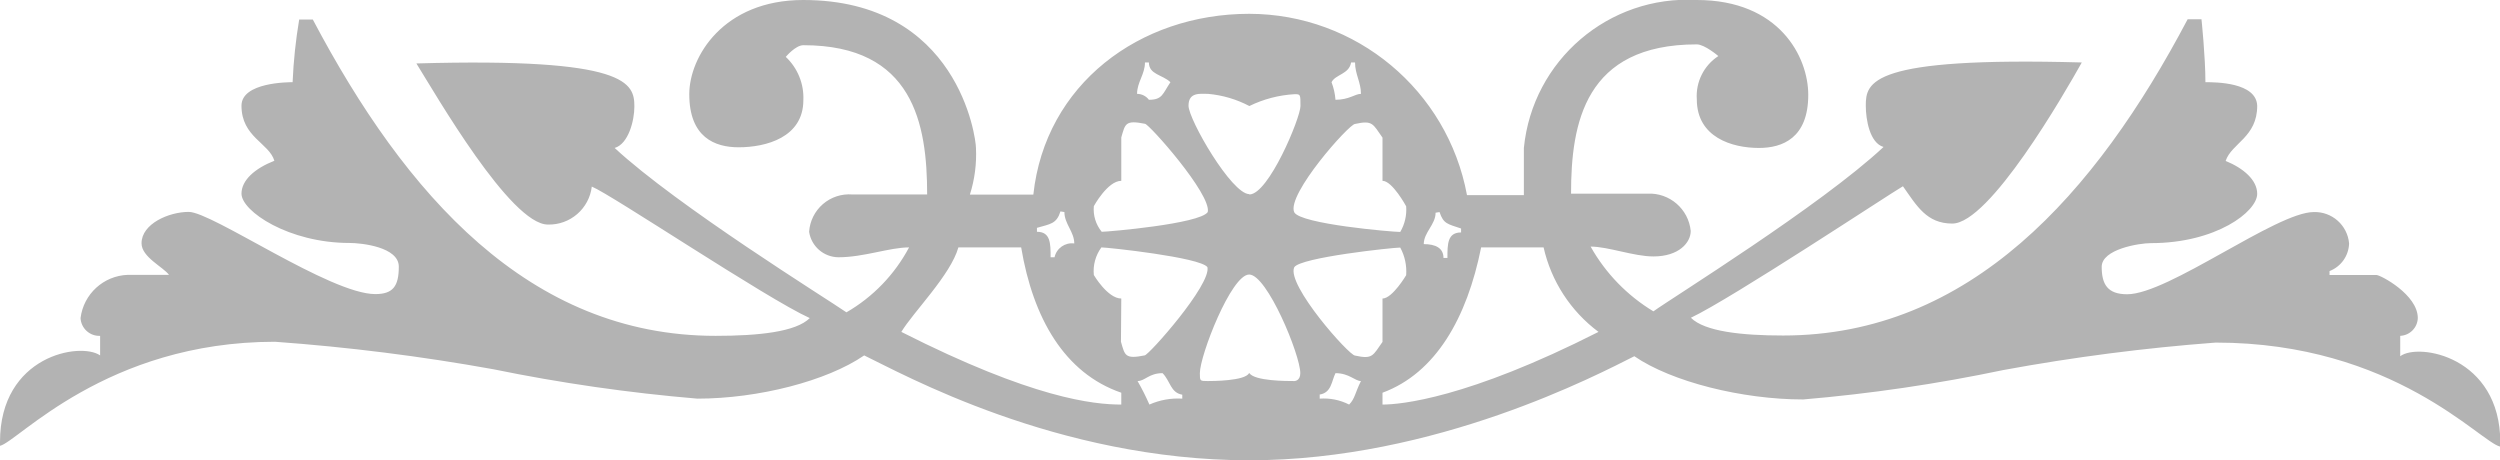
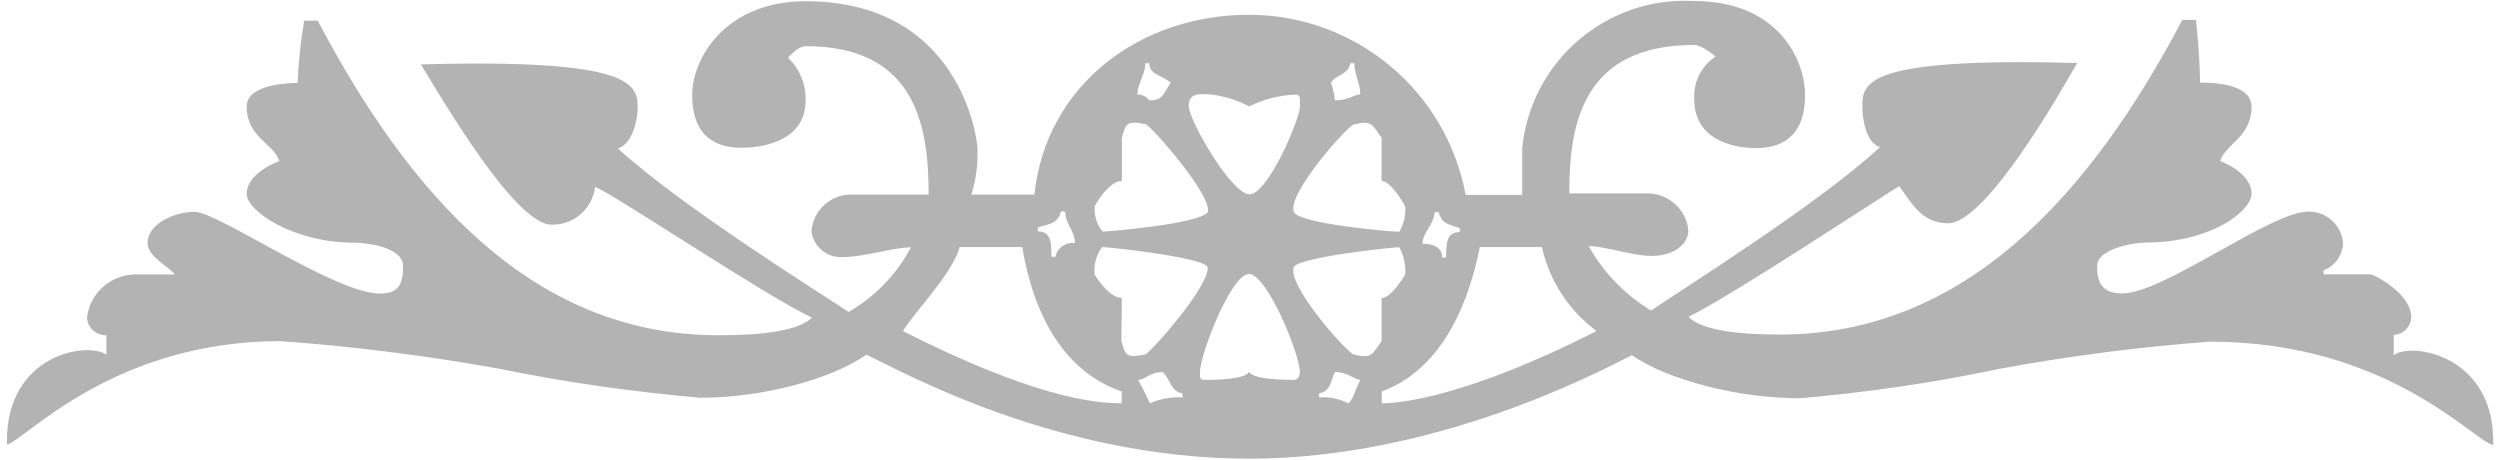
- <svg xmlns="http://www.w3.org/2000/svg" viewBox="0 0 152.08 27.95" width="152.08" height="27.95">
-   <defs>
-     <style>.cls-1{fill:#b3b3b3}</style>
-   </defs>
-   <g id="Layer_2">
-     <path id="Layer_1-2" d="M71.2 5c-.48.71-.48 1.07-1.31 1.07a.9.9 0 0 0-.72-.36c0-.71.48-1.19.48-1.91h.24c0 .74.83.74 1.31 1.2zM81 5c.24-.48 1.07-.48 1.19-1.2h.24c0 .72.36 1.2.36 1.91-.36 0-.72.36-1.55.36A3.79 3.79 0 0 0 81 5zm-5 6.81c-1.08 0-3.7-4.54-3.7-5.38s.71-.72 1.19-.72a6.63 6.63 0 0 1 2.51.74 7.18 7.18 0 0 1 2.75-.72c.36 0 .36 0 .36.72s-1.94 5.38-3.11 5.38zm17.9 3.24a8.83 8.83 0 0 0 3.34 5.14c-8 4.06-12.06 4.42-13.14 4.42v-.72c3.23-1.19 5.14-4.54 6-8.84zm-6.33-2.15c.24.72.48.72 1.31 1v.24c-.83 0-.83.71-.83 1.55h-.24c0-.6-.48-.84-1.2-.84 0-.71.72-1.19.72-1.91zM84.1 11c.6 0 1.44 1.55 1.44 1.55a2.68 2.68 0 0 1-.36 1.56c-.48 0-6.09-.48-6.45-1.2-.48-1.07 3.34-5.37 3.7-5.37 1.08-.24 1.08 0 1.67.83zm0 7.17v2.63c-.59.83-.59 1.07-1.67.83-.36 0-4.18-4.3-3.7-5.37.36-.6 6-1.2 6.45-1.2a3.05 3.05 0 0 1 .36 1.68s-.84 1.42-1.44 1.42zM76 28c11.35 0 21.26-5.25 23.42-6.33 2.27 1.56 6.57 2.63 10.27 2.63a100.69 100.69 0 0 0 12.18-1.79 121.82 121.82 0 0 1 12.91-1.67c10.87 0 16.12 6.09 17.32 6.33v-.24c0-5.26-5-6.09-6.09-5.26v-1.24a1.12 1.12 0 0 0 1.07-1.08c0-1.43-2.27-2.62-2.51-2.62h-2.86v-.24a1.86 1.86 0 0 0 1.19-1.68 2.09 2.09 0 0 0-2.15-1.91c-2.27 0-8.84 5-11.35 5-1.19 0-1.55-.6-1.55-1.67s2.27-1.44 3-1.44c3.95 0 6.46-1.91 6.46-3 0-.84-.84-1.56-1.92-2 .36-1.08 1.92-1.44 1.92-3.35C137.27 5 134.76 5 134.16 5c0-1.56-.24-3.83-.24-3.83h-.84c-5.61 10.64-13.26 19.24-24.61 19.24-2.5 0-4.77-.24-5.61-1.08 2.51-1.19 12.07-7.52 12.9-8 .84 1.19 1.44 2.27 3 2.27 2.27 0 6.81-7.89 7.88-9.8-12.9-.36-13.14 1.2-13.14 2.63 0 .84.24 2.27 1.08 2.51-3.83 3.58-12.9 9.2-14 10A10.75 10.75 0 0 1 96.76 15c1.07 0 2.63.6 3.82.6 1.55 0 2.27-.84 2.27-1.55a2.52 2.52 0 0 0-2.63-2.27h-4.65c0-4.3.84-9.08 7.65-9.08.48 0 1.31.71 1.31.71a2.9 2.9 0 0 0-1.31 2.63c0 2.32 2.15 2.96 3.78 2.96 1.43 0 3-.6 3-3.23 0-2.31-1.76-5.77-6.78-5.77A10 10 0 0 0 92.7 9v2.87h-3.46A13.49 13.49 0 0 0 76 .84c-6.69 0-12.42 4.3-13.14 11H59A8.08 8.08 0 0 0 59.37 9c0-.6-1.07-9-10.51-9-4.86 0-6.93 3.46-6.93 5.73 0 2.63 1.56 3.23 3 3.23 1.67 0 3.94-.6 3.94-2.87a3.41 3.41 0 0 0-1.07-2.63s.59-.71 1.07-.71c6.69 0 7.53 4.78 7.53 9.08h-4.55a2.44 2.44 0 0 0-2.63 2.27A1.82 1.82 0 0 0 51 15.65c1.55 0 3.11-.6 4.3-.6A9.94 9.94 0 0 1 51.49 19c-1.2-.83-10.27-6.45-14.1-10 .84-.24 1.2-1.67 1.2-2.51 0-1.43-.36-3-13.26-2.63 1.19 1.91 5.73 9.8 8 9.8A2.62 2.62 0 0 0 36 11.35c1.19.48 10.63 6.81 13.26 8-.84.84-3.11 1.08-5.73 1.08-11.35 0-18.88-8.6-24.5-19.24h-.83A30.72 30.72 0 0 0 17.8 5c-.24 0-3.11 0-3.11 1.43 0 1.91 1.68 2.27 2 3.35-1.2.47-2 1.19-2 2 0 1.07 2.87 3 6.57 3 .72 0 3 .24 3 1.44s-.36 1.67-1.43 1.67c-2.75 0-9.92-5-11.35-5-1.2 0-2.87.72-2.87 1.91 0 .84 1.32 1.44 1.67 1.92H7.77a3 3 0 0 0-2.87 2.63 1.14 1.14 0 0 0 1.19 1.08v1.19C4.9 20.79 0 21.62 0 26.88v.24c1.08-.24 6.45-6.33 16.73-6.33A126.05 126.05 0 0 1 30 22.46a106.2 106.2 0 0 0 12.42 1.79c3.7 0 7.88-1.07 10.15-2.63C54.83 22.7 64.27 28 76 28zM62.12 15.05c.72 4.3 2.63 7.65 6.09 8.84v.72c-1.67 0-5.37-.36-13.38-4.42.72-1.2 3-3.46 3.47-5.14zM68.21 11V8.36c.24-.83.24-1.07 1.44-.83.24 0 4.06 4.3 3.82 5.37-.48.72-6.09 1.2-6.45 1.2a2.15 2.15 0 0 1-.48-1.56S67.38 11 68.21 11zm-3.46 1.9c0 .72.6 1.2.6 1.91a1.08 1.08 0 0 0-1.2.84h-.24c0-.84 0-1.55-.83-1.55v-.24c.83-.24 1.19-.24 1.43-1zm3.46 5.26c-.83 0-1.67-1.43-1.67-1.43a2.43 2.43 0 0 1 .46-1.68c.36 0 6 .6 6.45 1.2.24 1.07-3.58 5.37-3.82 5.37-1.2.24-1.2 0-1.44-.83zm2.51 4.54c.48.48.48 1.19 1.2 1.31v.24a4.27 4.27 0 0 0-2 .36 14.43 14.43 0 0 0-.72-1.43c.45 0 .69-.48 1.52-.48zm5.26 0c-.24.48-2.27.48-2.51.48-.48 0-.48 0-.48-.48 0-1.08 1.91-6 3-6s3.11 4.89 3.11 6c0 .48-.36.48-.36.48-.49 0-2.4 0-2.74-.48zm5.26 0c.83 0 1.19.48 1.55.48-.36.71-.36 1.07-.72 1.43a3.4 3.4 0 0 0-1.79-.36V24c.72-.11.72-.82.96-1.3z" class="cls-1" />
+ <svg xmlns="http://www.w3.org/2000/svg" id="Layer_1" viewBox="0 0 1440 264.7" width="1440" height="264.7">
+   <style>.st0{fill:#b3b3b3}</style>
+   <g id="Layer_2_1_">
+     <path id="Layer_1-2" d="M674.3 47.7c-4.5 6.7-4.5 10.1-12.3 10.1-1.6-2.1-4.1-3.4-6.8-3.4 0-6.7 4.5-11.2 4.5-18h2.3c0 6.9 7.8 6.9 12.3 11.3zm92.3 0c2.3-4.5 10.1-4.5 11.2-11.3h2.3c0 6.8 3.4 11.3 3.4 18-3.4 0-6.8 3.4-14.6 3.4-.3-3.5-1.1-6.9-2.3-10.1zm-47.1 64.1c-10.2 0-34.8-42.7-34.8-50.7s6.7-6.8 11.2-6.8c8.3.7 16.3 3.1 23.6 7 8.1-4 16.9-6.3 25.9-6.8 3.4 0 3.4 0 3.4 6.8S730.5 112 719.5 112v-.2zm168.6 30.5c4.4 19.4 15.5 36.5 31.5 48.4-75.3 38.2-113.6 41.6-123.7 41.6v-6.8c30.4-11.2 48.4-42.7 56.5-83.2h35.7zM828.5 122c2.3 6.8 4.5 6.8 12.3 9.4v2.3c-7.8 0-7.8 6.7-7.8 14.6h-2.3c0-5.6-4.5-7.9-11.3-7.9 0-6.7 6.8-11.2 6.8-18l2.3-.4zm-32.7-17.8c5.6 0 13.6 14.6 13.6 14.6.4 5.1-.8 10.3-3.4 14.7-4.5 0-57.3-4.5-60.7-11.3-4.5-10.1 31.5-50.6 34.8-50.6 10.2-2.3 10.2 0 15.7 7.8v24.8zm0 67.5v24.8c-5.6 7.8-5.6 10.1-15.7 7.8-3.4 0-39.4-40.5-34.8-50.6 3.4-5.6 56.5-11.3 60.7-11.3 2.6 4.8 3.8 10.3 3.4 15.8 0 0-7.9 13.4-13.6 13.5zm-76.3 92.5c106.9 0 200.2-49.4 220.5-59.6 21.4 14.7 61.9 24.8 96.7 24.8 38.5-3.3 76.8-8.9 114.7-16.9 40.2-7.4 80.8-12.7 121.6-15.7 102.4 0 151.8 57.3 163.1 59.6v-2.3c0-49.5-47.1-57.3-57.3-49.5v-11.7c5.5-.2 9.9-4.7 10.1-10.2 0-13.5-21.4-24.7-23.6-24.7h-26.9v-2.3c6.6-2.5 11-8.8 11.2-15.8-.9-10.4-9.8-18.3-20.2-18-21.4 0-83.2 47.1-106.9 47.1-11.2 0-14.6-5.6-14.6-15.7s21.4-13.6 28.2-13.6c37.2 0 60.8-18 60.8-28.2 0-7.9-7.9-14.7-18.1-18.8 3.4-10.2 18.1-13.6 18.1-31.5-.4-13.6-24-13.6-29.7-13.6 0-14.7-2.3-36.1-2.3-36.1h-7.9c-52.8 100.2-124.9 181.2-231.7 181.2-23.5 0-44.9-2.3-52.8-10.2 23.6-11.2 113.7-70.8 121.5-75.3 7.9 11.2 13.6 21.4 28.2 21.4 21.4 0 64.1-74.3 74.2-92.3-121.5-3.4-123.7 11.3-123.7 24.8 0 7.9 2.3 21.4 10.2 23.6-36.1 33.7-121.5 86.6-131.8 94.2-15-9-27.4-21.8-36-37.1 10.1 0 24.8 5.6 36 5.6 14.6 0 21.4-7.9 21.4-14.6-1.2-12.6-12.1-22-24.8-21.4h-43.8c0-40.5 7.9-85.5 72-85.5 4.5 0 12.3 6.7 12.3 6.7-8.3 5.4-13 14.9-12.3 24.8 0 21.8 20.2 27.9 35.6 27.9 13.5 0 28.2-5.6 28.2-30.4 0-21.8-16.6-54.3-63.8-54.3-50.4-2.9-94.1 34.5-99.1 84.7v27h-32.6C833.1 52.2 780.7 8.6 719.5 8.5c-63 0-117 40.5-123.7 103.6h-36.3c2.7-8.6 3.9-17.7 3.5-26.7 0-5.6-10.1-84.7-99-84.7-45.8 0-65.3 32.6-65.3 54 0 24.8 14.7 30.4 28.2 30.4 15.7 0 37.1-5.6 37.1-27 .4-9.3-3.3-18.4-10.1-24.8 0 0 5.6-6.7 10.1-6.7 63 0 70.9 45 70.9 85.5h-42.8c-12.6-1-23.7 8.4-24.7 21.1v.3c1.2 8.3 8.3 14.5 16.8 14.6 14.6 0 29.3-5.6 40.5-5.6-8.2 15.5-20.7 28.4-35.9 37.2-11.3-7.8-96.7-60.7-132.8-94.2 7.9-2.3 11.3-15.7 11.3-23.6 0-13.5-3.4-28.2-124.9-24.8 11.2 18 54 92.3 75.3 92.3 12.7.3 23.6-9.1 25.1-21.8 11.2 4.5 100.1 64.1 124.9 75.3-7.9 7.9-29.3 10.2-54 10.2-106.9 0-177.8-81-230.7-181.2h-7.8c-2 11.9-3.3 23.9-3.8 35.9-2.3 0-29.3 0-29.3 13.5 0 18 15.8 21.4 18.8 31.5-11.3 4.4-18.8 11.2-18.8 18.8 0 10.1 27 28.2 61.9 28.2 6.8 0 28.2 2.3 28.2 13.6s-3.4 15.7-13.5 15.7C193 169 125.5 122 112 122c-11.3 0-27 6.8-27 18 0 7.9 12.4 13.6 15.7 18.1H77.1c-13.9.5-25.3 11-27 24.8.3 5.9 5.3 10.4 11.2 10.2v11.2c-11.2-7.8-57.3 0-57.3 49.5v2.3c10.2-2.3 60.7-59.6 157.5-59.6 41.9 3 83.6 8.3 125 15.7 38.6 7.9 77.7 13.5 117 16.9 34.8 0 74.2-10.1 95.6-24.8 21.1 10 110 59.9 220.4 59.9zM588.8 142.3c6.8 40.5 24.8 72 57.3 83.2v6.8c-15.7 0-50.6-3.4-126-41.6 6.8-11.3 28.2-32.6 32.7-48.4h36zm57.4-38.1V79.3c2.3-7.8 2.3-10.1 13.6-7.8 2.3 0 38.2 40.5 36 50.6-4.5 6.8-57.3 11.3-60.7 11.3-3.4-4.1-5-9.4-4.5-14.7-.1 0 7.8-14.5 15.6-14.5zM613.6 122c0 6.8 5.6 11.3 5.6 18-5.3-.7-10.2 2.7-11.3 7.9h-2.3c0-7.9 0-14.6-7.8-14.6V131c7.8-2.3 11.2-2.3 13.5-9.4l2.3.4zm32.6 49.6c-7.8 0-15.7-13.5-15.7-13.5-.6-5.6 1-11.3 4.3-15.8 3.4 0 56.5 5.6 60.7 11.3 2.3 10.1-33.7 50.6-36 50.6-11.3 2.3-11.3 0-13.6-7.8l.3-24.8zm23.6 42.7c4.5 4.5 4.5 11.2 11.3 12.3v2.3c-6.5-.4-12.9.8-18.8 3.4-2-4.6-4.3-9.1-6.8-13.5 4.2 0 6.5-4.5 14.3-4.5zm49.5 0c-2.3 4.5-21.4 4.5-23.6 4.5-4.5 0-4.5 0-4.5-4.5 0-10.2 18-56.5 28.2-56.5 10.3 0 29.3 46 29.3 56.5 0 4.5-3.4 4.5-3.4 4.5-4.6 0-22.6 0-25.8-4.5h-.2zm49.6 0c7.8 0 11.2 4.5 14.6 4.5-3.4 6.7-3.4 10.1-6.8 13.5-5.2-2.6-11-3.8-16.9-3.4v-2.4c6.8-1 6.8-7.7 9.1-12.2z" class="st0" />
  </g>
</svg>
